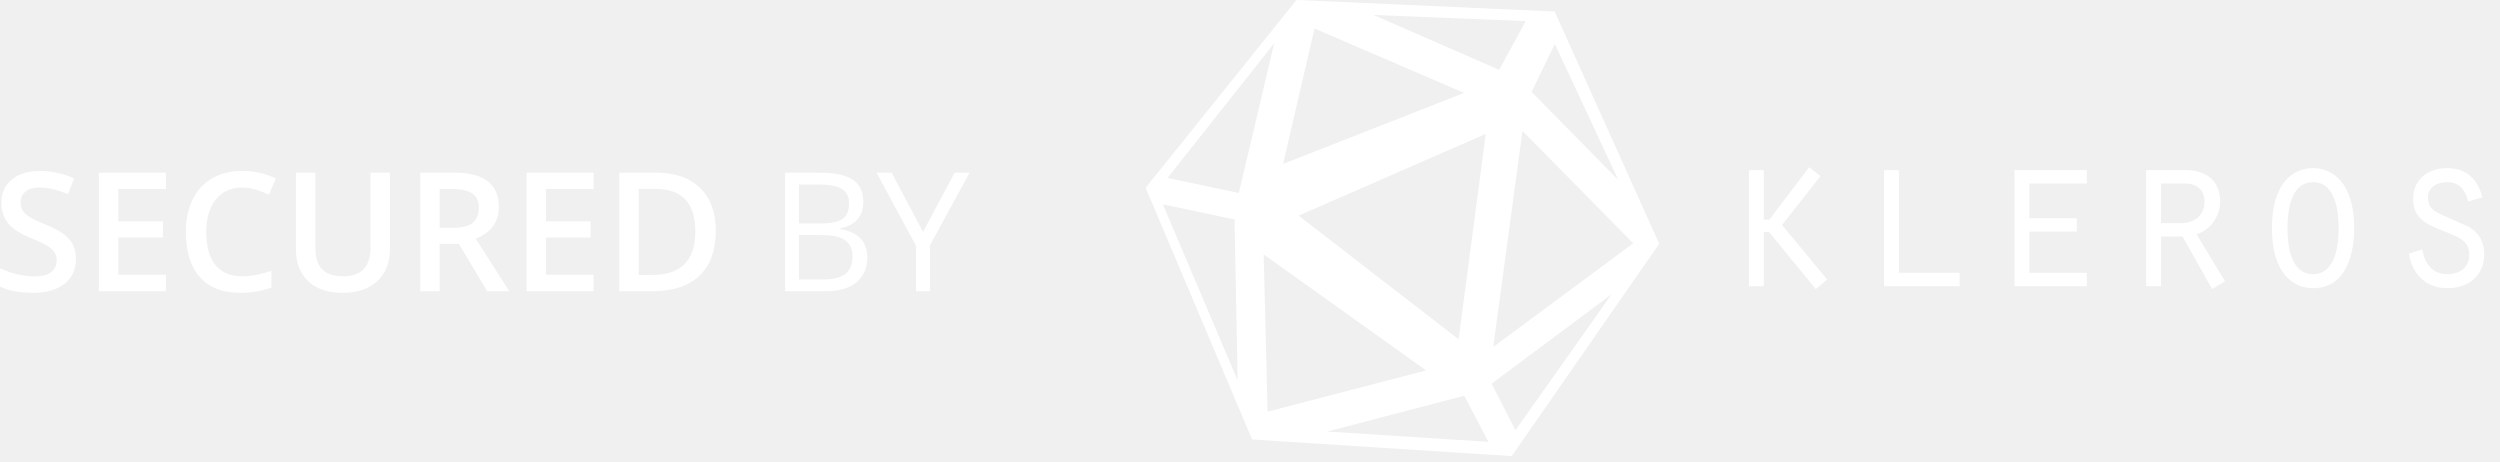
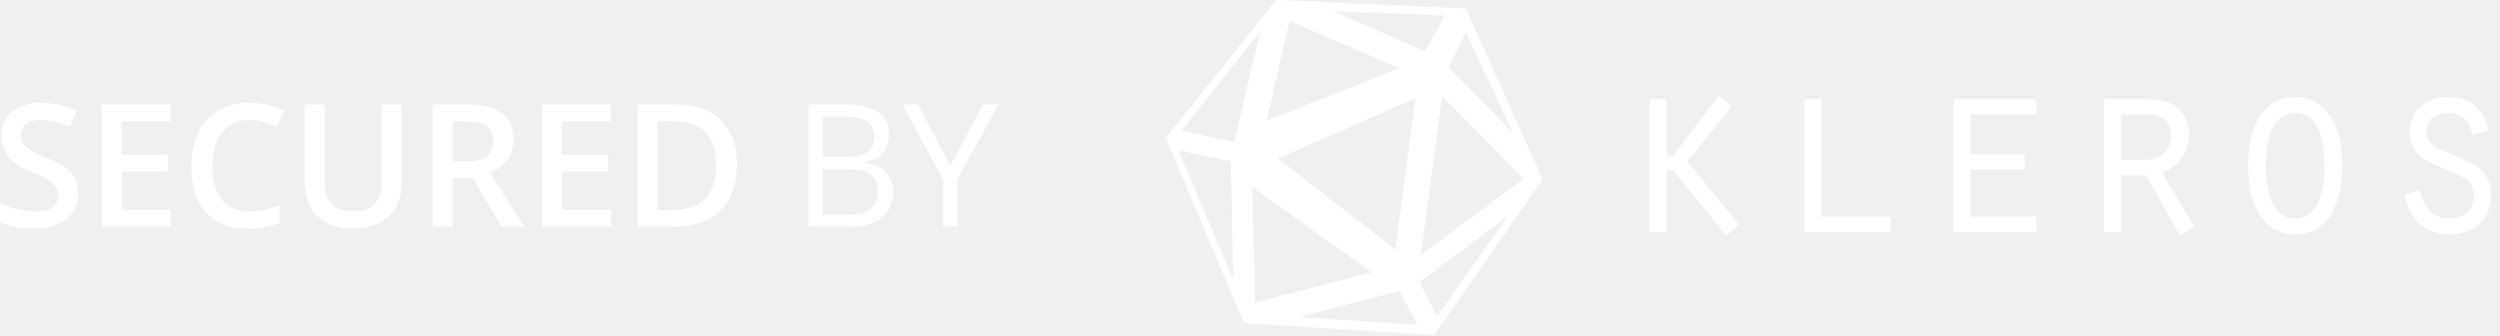
- <svg xmlns="http://www.w3.org/2000/svg" width="130" height="24" viewBox="0 0 130 24" fill="none">
-   <g clip-path="url(#clip0_7764_14467)">
-     <path fill-rule="evenodd" clip-rule="evenodd" d="M3.948 13.468C3.948 14.016 3.75 14.446 3.353 14.758C2.957 15.07 2.41 15.226 1.713 15.226C1.015 15.226 0.444 15.118 0 14.902V13.949C0.281 14.081 0.579 14.185 0.894 14.261C1.212 14.337 1.507 14.375 1.78 14.375C2.179 14.375 2.473 14.299 2.662 14.147C2.853 13.995 2.948 13.791 2.948 13.536C2.948 13.305 2.861 13.11 2.687 12.949C2.513 12.789 2.153 12.599 1.607 12.38C1.045 12.152 0.648 11.892 0.418 11.6C0.187 11.308 0.072 10.956 0.072 10.546C0.072 10.031 0.254 9.627 0.62 9.331C0.986 9.036 1.476 8.889 2.092 8.889C2.683 8.889 3.27 9.018 3.855 9.277L3.535 10.099C2.986 9.868 2.497 9.753 2.067 9.753C1.741 9.753 1.493 9.825 1.324 9.968C1.156 10.109 1.071 10.296 1.071 10.529C1.071 10.689 1.105 10.827 1.173 10.942C1.24 11.055 1.351 11.162 1.506 11.263C1.661 11.364 1.939 11.498 2.341 11.663C2.794 11.852 3.126 12.027 3.336 12.19C3.547 12.354 3.702 12.538 3.8 12.743C3.899 12.948 3.948 13.19 3.948 13.468ZM8.63 15.142H5.142V8.978H8.63V9.829H6.15V11.508H8.474V12.351H6.15V14.286H8.63V15.142ZM11.224 10.369C11.556 9.958 12.012 9.753 12.591 9.753C12.847 9.753 13.09 9.791 13.321 9.867C13.554 9.94 13.775 10.026 13.983 10.124L14.346 9.285C13.811 9.021 13.229 8.889 12.599 8.889C12 8.889 11.479 9.017 11.034 9.272C10.59 9.528 10.25 9.896 10.014 10.377C9.78 10.858 9.664 11.419 9.664 12.06C9.664 13.077 9.905 13.86 10.389 14.408C10.873 14.954 11.566 15.226 12.469 15.226C13.082 15.226 13.63 15.135 14.114 14.952V14.088C13.849 14.169 13.595 14.237 13.35 14.29C13.105 14.341 12.852 14.366 12.591 14.366C11.986 14.366 11.524 14.172 11.203 13.784C10.885 13.396 10.726 12.824 10.726 12.068C10.726 11.346 10.892 10.779 11.224 10.369ZM20.276 8.978V12.967C20.276 13.422 20.178 13.821 19.981 14.164C19.787 14.504 19.504 14.767 19.133 14.953C18.765 15.135 18.323 15.227 17.809 15.227C17.044 15.227 16.449 15.024 16.024 14.62C15.6 14.215 15.388 13.658 15.388 12.95V8.978H16.4V12.878C16.4 13.387 16.518 13.762 16.754 14.004C16.99 14.246 17.353 14.367 17.843 14.367C18.793 14.367 19.268 13.868 19.268 12.87V8.978H20.276ZM23.562 11.845H22.862V9.829H23.528C23.987 9.829 24.33 9.905 24.558 10.057C24.785 10.209 24.899 10.459 24.899 10.808C24.899 11.151 24.794 11.409 24.583 11.584C24.372 11.758 24.032 11.845 23.562 11.845ZM22.862 15.142V12.68H23.857L25.334 15.142H26.481L24.739 12.414C25.538 12.088 25.937 11.541 25.937 10.774C25.937 10.172 25.746 9.723 25.363 9.425C24.981 9.127 24.392 8.978 23.596 8.978H21.854V15.142H22.862ZM30.868 15.142H27.379V8.978H30.868V9.829H28.387V11.508H30.712V12.351H28.387V14.286H30.868V15.142ZM36.372 14.337C36.938 13.797 37.22 13.019 37.22 12.001C37.22 11.042 36.947 10.299 36.402 9.77C35.856 9.242 35.093 8.978 34.111 8.978H32.205V15.142H33.93C34.993 15.142 35.807 14.874 36.372 14.337ZM34.086 9.821C35.467 9.821 36.157 10.559 36.157 12.035C36.157 13.541 35.415 14.295 33.93 14.295H33.213V9.821H34.086ZM40.827 8.978H42.569C43.387 8.978 43.979 9.1 44.345 9.344C44.71 9.589 44.893 9.975 44.893 10.504C44.893 10.87 44.79 11.172 44.585 11.411C44.382 11.647 44.086 11.8 43.695 11.87V11.912C44.631 12.073 45.099 12.565 45.099 13.388C45.099 13.939 44.913 14.369 44.539 14.679C44.167 14.988 43.647 15.142 42.978 15.142H40.827V8.978ZM41.544 11.617H42.725C43.231 11.617 43.595 11.539 43.817 11.381C44.039 11.221 44.15 10.952 44.15 10.576C44.15 10.23 44.027 9.981 43.779 9.829C43.532 9.675 43.138 9.597 42.598 9.597H41.544V11.617ZM41.544 12.225V14.531H42.83C43.328 14.531 43.702 14.435 43.952 14.244C44.205 14.05 44.332 13.748 44.332 13.338C44.332 12.955 44.203 12.674 43.944 12.494C43.688 12.314 43.297 12.225 42.771 12.225H41.544ZM49.642 8.978L47.997 12.06L46.365 8.978H45.58L47.635 12.785V15.142H48.36V12.752L50.419 8.978H49.642Z" fill="white" />
-     <path fill-rule="evenodd" clip-rule="evenodd" d="M67.415 0L80.843 0.6L86.279 12.678L78.609 23.716L65.109 22.851L59.574 9.765L67.415 0ZM77.259 6.962L67.528 11.213L75.848 17.645L77.259 6.962ZM76.133 4.831L68.356 1.483L66.722 8.523L76.133 4.831ZM74.161 19.263L65.71 13.229L65.914 21.406L74.161 19.263ZM84.929 12.651L79.169 6.807L77.649 18.044L84.929 12.651ZM76.143 20.578L69.015 22.441L77.398 22.977L76.143 20.578ZM83.803 15.302L77.564 19.95L78.803 22.373L83.803 15.302ZM80.852 2.288L79.64 4.775L84.151 9.36L80.852 2.288ZM79.342 1.097L71.421 0.776L77.955 3.633L79.342 1.097ZM66.258 2.248L60.71 9.253L64.42 10.039L66.258 2.248ZM64.196 11.413L60.468 10.624L64.358 19.785L64.196 11.413Z" fill="white" />
-     <path fill-rule="evenodd" clip-rule="evenodd" d="M92.006 11.419H91.717V8.847H90.943V14.883H91.717V12.056H91.983L94.422 15.033L95.012 14.535L92.665 11.697L94.665 9.16L94.075 8.696L92.006 11.419ZM98.745 8.847H97.971V14.883H101.9V14.187H98.745V8.847ZM104.755 8.847H108.512V9.542H105.53V11.349H107.992V12.044H105.53V14.187H108.512V14.883H104.755V8.847ZM113.644 8.847H111.598V14.882H112.373V12.299H113.494L115.03 15.033L115.701 14.627L114.222 12.183C114.949 11.963 115.446 11.233 115.446 10.492C115.446 9.322 114.649 8.847 113.644 8.847ZM114.637 10.492C114.637 11.175 114.14 11.604 113.39 11.604H112.373V9.542H113.62C114.314 9.542 114.637 9.947 114.637 10.492ZM122.417 11.87C122.417 12.357 122.382 14.986 120.278 14.986C119.307 14.986 118.14 14.291 118.14 11.87C118.14 9.46 119.284 8.742 120.278 8.742C121.238 8.742 122.417 9.437 122.417 11.87ZM118.949 11.87C118.949 12.751 119.111 14.257 120.278 14.257C121.446 14.257 121.608 12.751 121.608 11.87C121.608 10.978 121.446 9.472 120.278 9.472C119.111 9.472 118.949 10.978 118.949 11.87ZM127.271 14.257C126.462 14.257 126.104 13.712 125.954 12.971L125.26 13.191C125.445 14.268 126.15 14.986 127.271 14.986C128.381 14.986 129.179 14.338 129.179 13.191C129.179 12.565 128.89 12.079 128.346 11.777L127.063 11.21C126.601 11.001 126.254 10.839 126.254 10.271C126.254 9.727 126.74 9.472 127.237 9.472C127.896 9.472 128.208 9.889 128.346 10.48L129.086 10.26C128.843 9.321 128.254 8.742 127.248 8.742C126.3 8.742 125.48 9.31 125.48 10.329C125.48 11.365 126.172 11.649 126.96 11.972C127.036 12.003 127.113 12.034 127.191 12.067C127.239 12.087 127.287 12.107 127.335 12.126C127.878 12.344 128.404 12.556 128.404 13.237C128.404 13.909 127.907 14.257 127.271 14.257Z" fill="white" />
+ <svg xmlns="http://www.w3.org/2000/svg" width="179" height="24" viewBox="0 0 179 24" fill="none">
+   <g clip-path="url(#clip0_14070_61093)">
+     <path fill-rule="evenodd" clip-rule="evenodd" d="M5.598 13.861C5.598 14.639 5.317 15.25 4.754 15.693C4.192 16.136 3.417 16.357 2.428 16.357C1.439 16.357 0.63 16.204 0 15.896V14.543C0.399 14.731 0.821 14.879 1.268 14.986C1.718 15.094 2.137 15.148 2.524 15.148C3.09 15.148 3.506 15.04 3.774 14.825C4.045 14.609 4.18 14.32 4.18 13.956C4.18 13.629 4.057 13.352 3.809 13.124C3.562 12.897 3.052 12.627 2.279 12.316C1.481 11.992 0.919 11.623 0.592 11.208C0.265 10.793 0.102 10.294 0.102 9.711C0.102 8.981 0.361 8.406 0.879 7.987C1.397 7.567 2.093 7.358 2.966 7.358C3.804 7.358 4.637 7.542 5.466 7.909L5.012 9.076C4.234 8.749 3.54 8.585 2.93 8.585C2.468 8.585 2.117 8.687 1.878 8.891C1.639 9.09 1.519 9.356 1.519 9.687C1.519 9.915 1.567 10.11 1.663 10.274C1.758 10.434 1.916 10.585 2.135 10.729C2.354 10.873 2.749 11.062 3.319 11.298C3.961 11.565 4.431 11.815 4.73 12.046C5.029 12.278 5.249 12.539 5.388 12.831C5.528 13.122 5.598 13.465 5.598 13.861ZM12.236 16.238H7.29V7.484H12.236V8.694H8.72V11.077H12.015V12.274H8.72V15.023H12.236V16.238ZM15.915 9.46C16.385 8.877 17.031 8.585 17.852 8.585C18.215 8.585 18.56 8.639 18.887 8.747C19.218 8.851 19.531 8.973 19.826 9.112L20.34 7.921C19.583 7.545 18.757 7.358 17.864 7.358C17.015 7.358 16.276 7.54 15.646 7.903C15.015 8.266 14.533 8.789 14.198 9.472C13.867 10.154 13.702 10.95 13.702 11.861C13.702 13.306 14.045 14.417 14.73 15.196C15.416 15.97 16.399 16.357 17.679 16.357C18.548 16.357 19.325 16.228 20.011 15.968V14.741C19.636 14.857 19.276 14.952 18.929 15.028C18.582 15.1 18.223 15.136 17.852 15.136C16.995 15.136 16.339 14.86 15.885 14.31C15.434 13.759 15.209 12.946 15.209 11.873C15.209 10.847 15.444 10.042 15.915 9.46ZM28.75 7.484V13.149C28.75 13.795 28.61 14.362 28.331 14.849C28.056 15.332 27.655 15.705 27.129 15.969C26.607 16.228 25.98 16.358 25.251 16.358C24.166 16.358 23.323 16.07 22.721 15.496C22.119 14.921 21.818 14.13 21.818 13.124V7.484H23.253V13.023C23.253 13.745 23.421 14.278 23.756 14.621C24.091 14.965 24.605 15.136 25.299 15.136C26.646 15.136 27.32 14.428 27.32 13.011V7.484H28.75ZM33.406 11.556H32.413V8.694H33.358C34.008 8.694 34.495 8.801 34.818 9.017C35.141 9.232 35.302 9.588 35.302 10.083C35.302 10.57 35.153 10.937 34.854 11.184C34.554 11.432 34.072 11.556 33.406 11.556ZM32.413 16.238V12.741H33.825L35.918 16.238H37.545L35.075 12.364C36.207 11.901 36.773 11.125 36.773 10.035C36.773 9.181 36.502 8.542 35.96 8.119C35.418 7.696 34.583 7.484 33.454 7.484H30.984V16.238H32.413ZM43.763 16.238H38.818V7.484H43.763V8.694H40.247V11.077H43.542V12.274H40.247V15.023H43.763V16.238ZM51.57 15.094C52.371 14.328 52.772 13.222 52.772 11.777C52.772 10.416 52.385 9.36 51.612 8.61C50.839 7.859 49.756 7.484 48.365 7.484H45.661V16.238H48.107C49.614 16.238 50.769 15.857 51.57 15.094ZM48.329 8.682C50.286 8.682 51.265 9.73 51.265 11.825C51.265 13.965 50.212 15.035 48.107 15.035H47.091V8.682H48.329ZM57.884 7.484H60.353C61.514 7.484 62.353 7.658 62.871 8.005C63.389 8.352 63.649 8.901 63.649 9.652C63.649 10.171 63.503 10.6 63.212 10.939C62.925 11.274 62.504 11.492 61.95 11.592V11.652C63.278 11.879 63.942 12.578 63.942 13.747C63.942 14.53 63.676 15.14 63.146 15.579C62.62 16.019 61.882 16.238 60.934 16.238H57.884V7.484ZM58.9 11.232H60.575C61.292 11.232 61.809 11.121 62.124 10.897C62.439 10.669 62.596 10.288 62.596 9.753C62.596 9.262 62.421 8.909 62.07 8.694C61.719 8.474 61.161 8.364 60.395 8.364H58.9V11.232ZM58.9 12.095V15.37H60.724C61.43 15.37 61.96 15.234 62.315 14.963C62.674 14.687 62.853 14.258 62.853 13.675C62.853 13.132 62.67 12.733 62.303 12.478C61.94 12.222 61.386 12.095 60.641 12.095H58.9ZM70.382 7.484L68.05 11.861L65.736 7.484H64.623L67.536 12.891V16.238H68.564V12.843L71.483 7.484H70.382Z" fill="white" />
+     <path fill-rule="evenodd" clip-rule="evenodd" d="M91.387 0L104.954 0.607L110.448 12.83L102.698 24L89.057 23.125L83.464 9.882L91.387 0ZM101.334 7.045L91.501 11.348L99.907 17.857L101.334 7.045ZM100.196 4.889L92.338 1.501L90.687 8.625L100.196 4.889ZM98.204 19.494L89.664 13.387L89.87 21.663L98.204 19.494ZM109.084 12.803L103.264 6.889L101.727 18.261L109.084 12.803ZM100.206 20.825L93.004 22.71L101.474 23.253L100.206 20.825ZM107.946 15.486L101.642 20.189L102.895 22.641L107.946 15.486ZM104.964 2.315L103.739 4.833L108.297 9.473L104.964 2.315ZM103.439 1.11L95.434 0.785L102.037 3.677L103.439 1.11ZM90.218 2.274L84.612 9.364L88.36 10.159L90.218 2.274ZM88.134 11.55L84.368 10.751L88.298 20.023L88.134 11.55Z" fill="white" />
+     <path fill-rule="evenodd" clip-rule="evenodd" d="M119.791 11.154H119.335V7.095H118.115V16.62H119.335V12.159H119.755L123.598 16.858L124.526 16.072L120.829 11.593L123.98 7.589L123.051 6.858L119.791 11.154ZM130.41 7.095H129.189V16.62H135.381V15.523H130.41V7.095ZM139.879 7.095H145.798V8.192H141.099V11.044H144.978V12.141H141.099V15.523H145.798V16.62H139.879V7.095ZM153.884 7.095H150.66V16.62H151.881V12.543H153.648L156.069 16.858L157.125 16.218L154.795 12.36C155.941 12.013 156.724 10.861 156.724 9.691C156.724 7.845 155.468 7.095 153.884 7.095ZM155.449 9.691C155.449 10.77 154.666 11.446 153.484 11.446H151.881V8.192H153.846C154.94 8.192 155.449 8.832 155.449 9.691ZM167.708 11.866C167.708 12.634 167.653 16.784 164.338 16.784C162.808 16.784 160.969 15.688 160.969 11.866C160.969 8.064 162.773 6.93 164.338 6.93C165.85 6.93 167.708 8.027 167.708 11.866ZM162.244 11.866C162.244 13.256 162.499 15.633 164.338 15.633C166.178 15.633 166.433 13.256 166.433 11.866C166.433 10.459 166.178 8.082 164.338 8.082C162.499 8.082 162.244 10.459 162.244 11.866ZM175.357 15.633C174.082 15.633 173.517 14.773 173.28 13.603L172.188 13.95C172.48 15.651 173.59 16.784 175.357 16.784C177.105 16.784 178.363 15.76 178.363 13.95C178.363 12.963 177.906 12.195 177.051 11.72L175.029 10.824C174.301 10.495 173.754 10.239 173.754 9.343C173.754 8.484 174.519 8.082 175.302 8.082C176.341 8.082 176.832 8.74 177.051 9.673L178.217 9.325C177.834 7.844 176.905 6.93 175.32 6.93C173.827 6.93 172.534 7.826 172.534 9.435C172.534 11.069 173.625 11.517 174.867 12.027C174.987 12.076 175.108 12.126 175.229 12.177C175.305 12.209 175.382 12.239 175.458 12.27C176.313 12.615 177.141 12.949 177.141 14.024C177.141 15.084 176.359 15.633 175.357 15.633Z" fill="white" />
  </g>
  <defs>
-     <clipPath id="clip0_7764_14467">
-       <rect width="129.818" height="24" fill="white" />
+     <clipPath id="clip0_14070_61093">
+       <rect width="178.725" height="24" fill="white" />
    </clipPath>
  </defs>
</svg>
